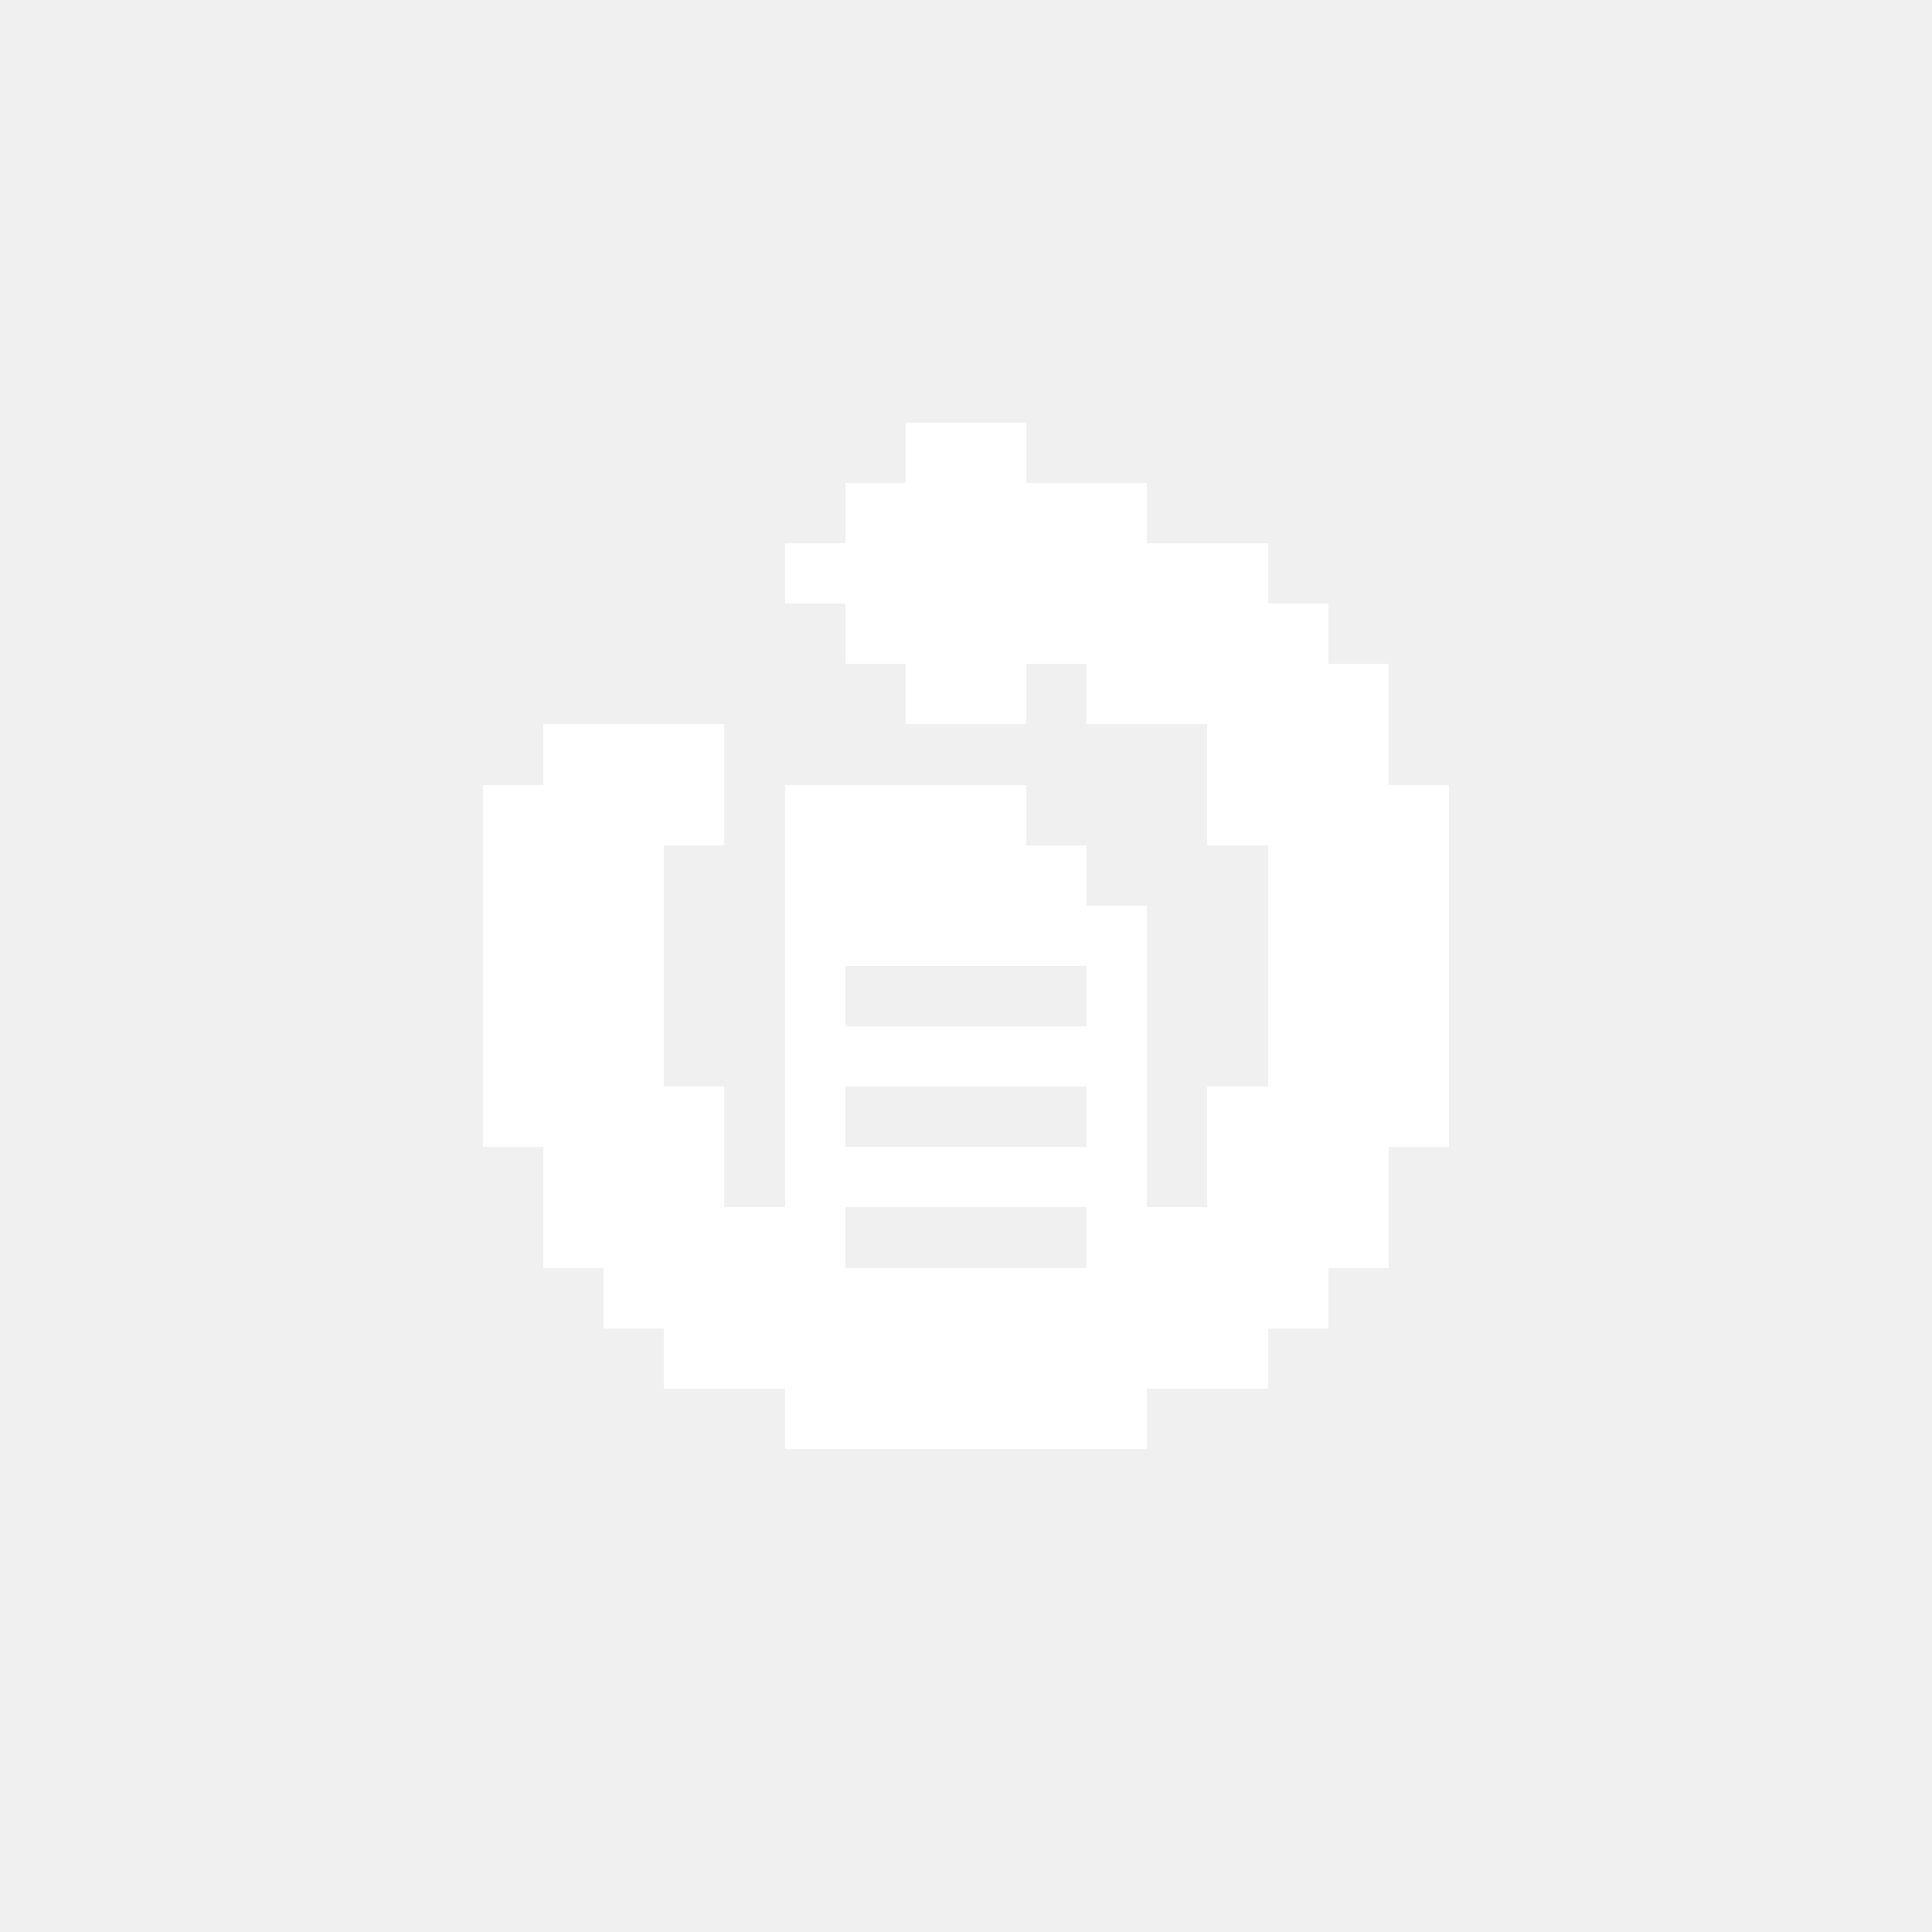
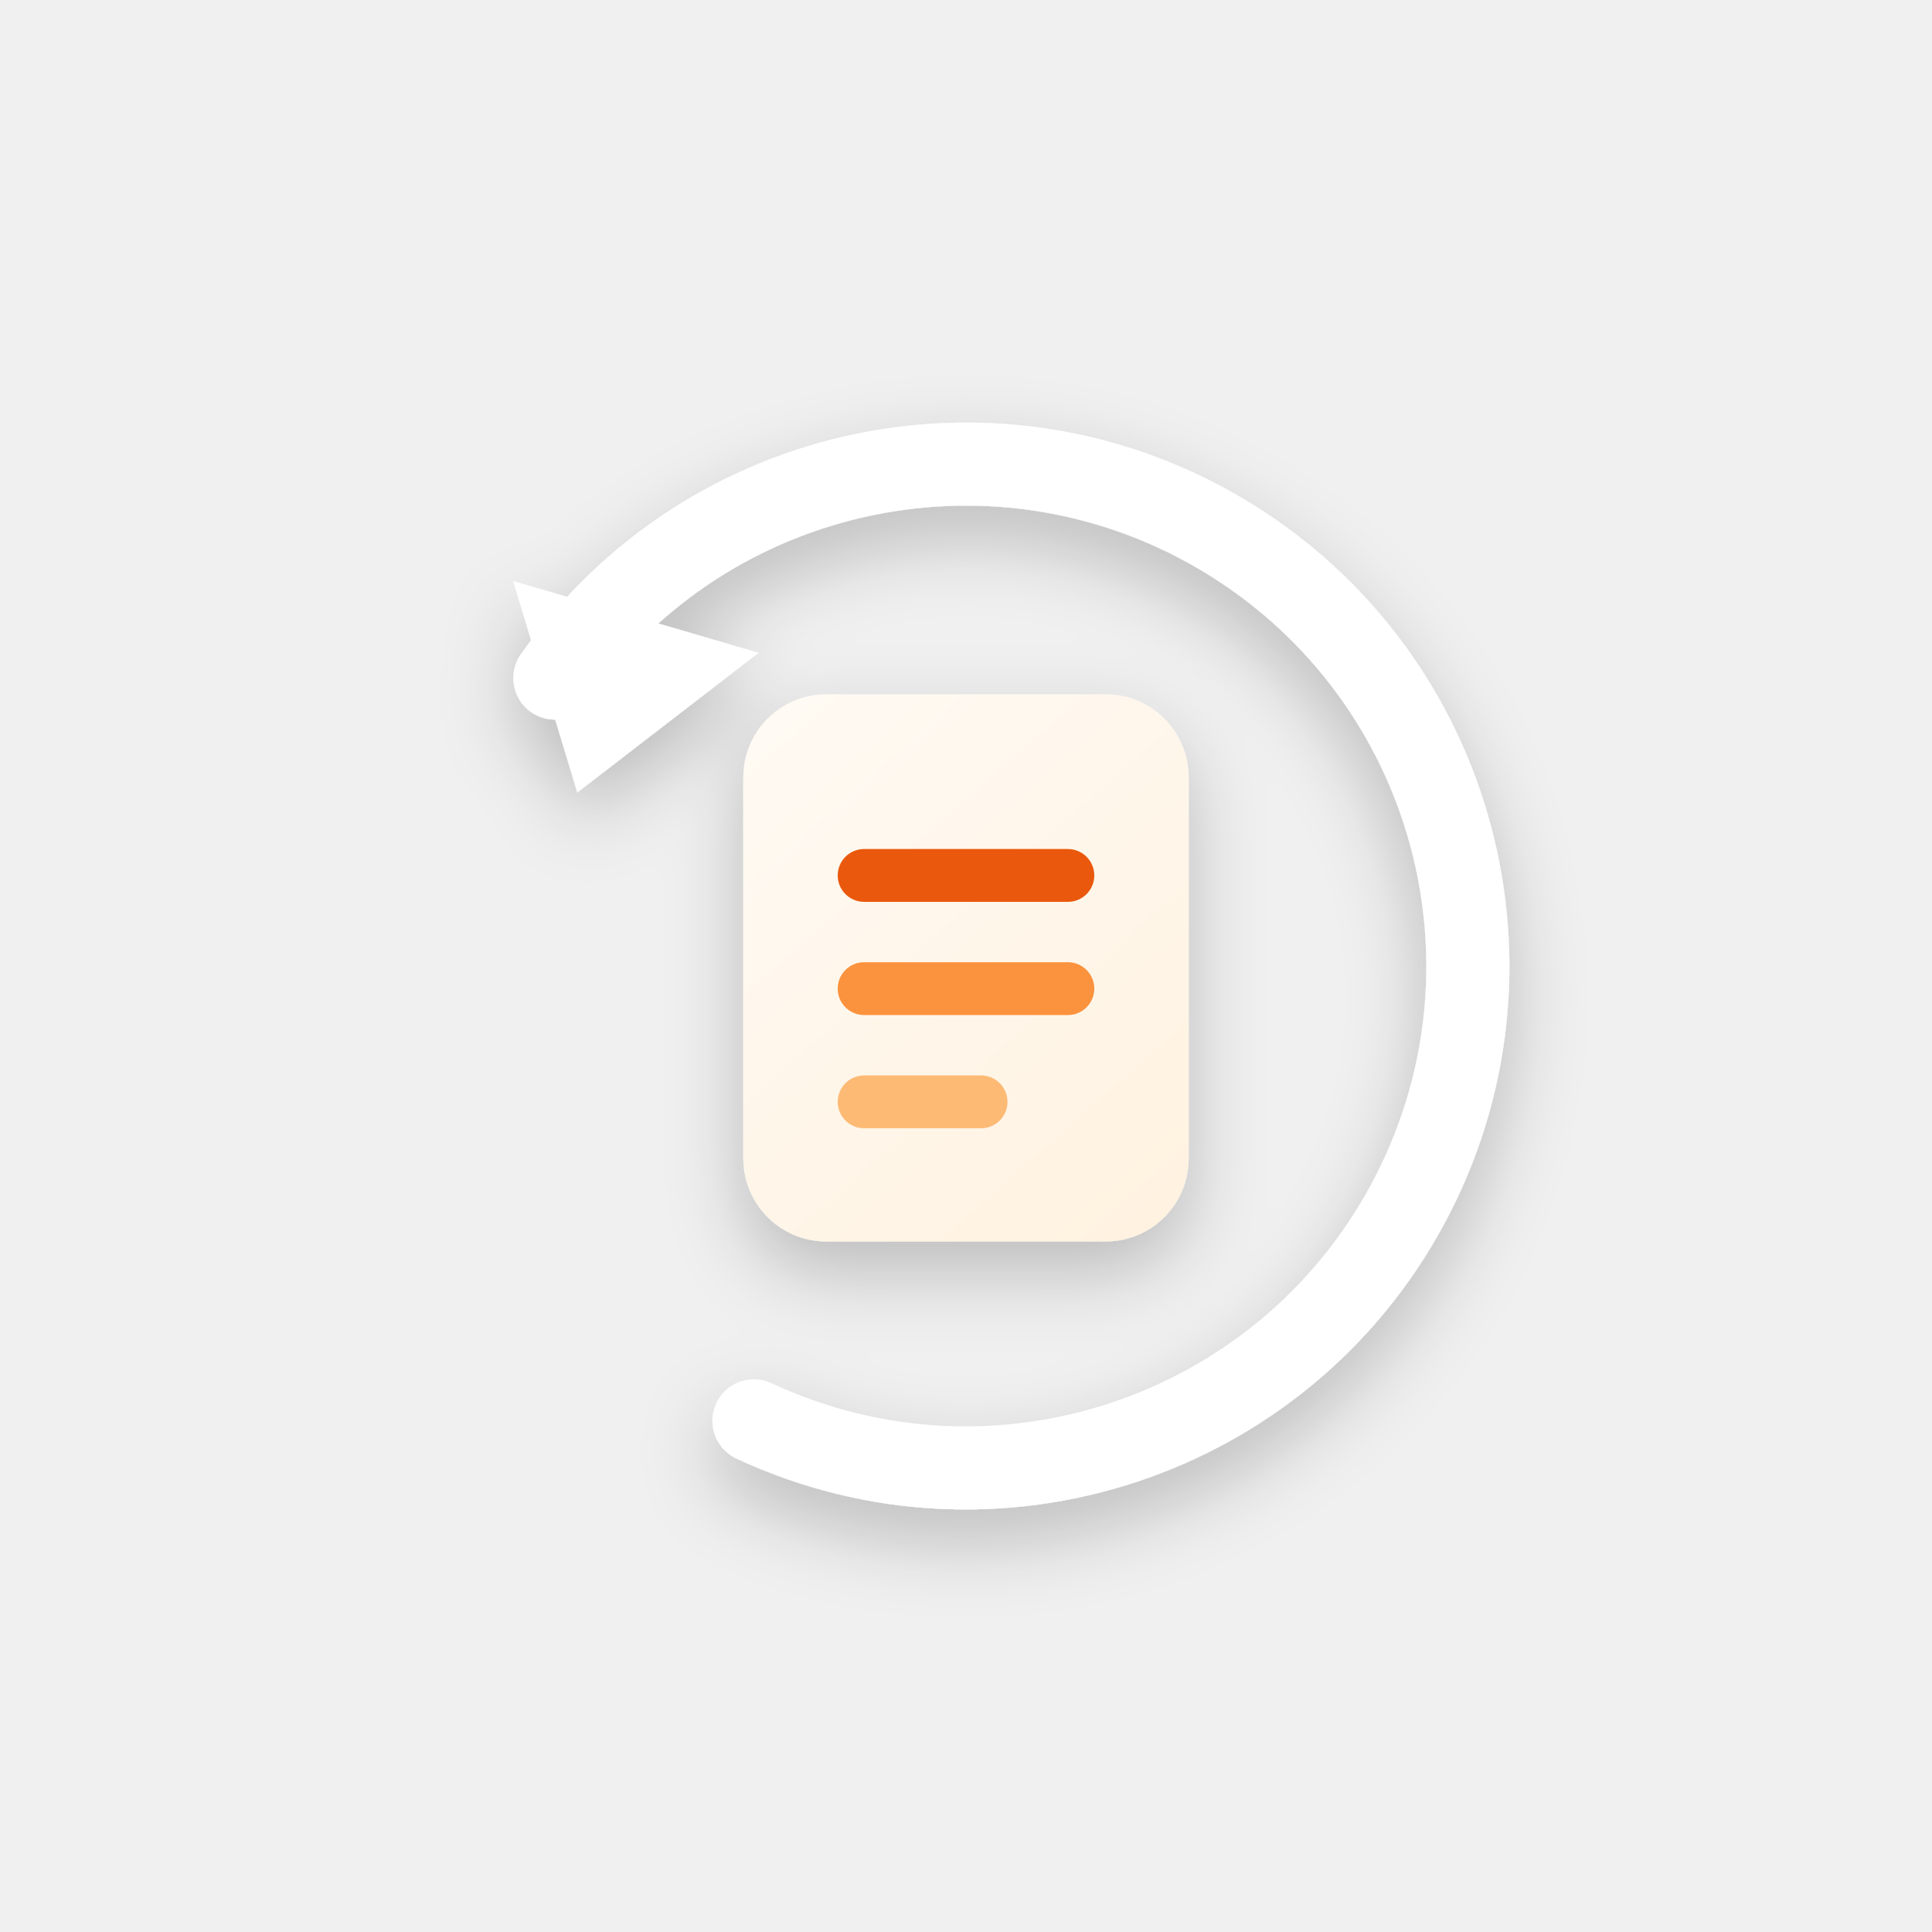
- <svg xmlns="http://www.w3.org/2000/svg" viewBox="0 0 1024 1024" shape-rendering="crispEdges">
-   <path fill="#FFFFFF" d="M480 224h64v32h-64zM448 256h160v32h-160zM416 288h256v32h-256zM448 320h256v32h-256zM480 352h64v32h-64zM576 352h160v32h-160zM288 384h96v32h-96zM640 384h96v32h-96zM256 416h128v32h-128zM640 416h128v32h-128zM256 448h96v128h-96zM672 448h96v128h-96zM256 576h128v32h-128zM640 576h128v32h-128zM288 608h96v32h-96zM640 608h96v32h-96zM288 640h160v32h-160zM576 640h160v32h-160zM320 672h384v32h-384zM352 704h320v32h-320zM416 736h192v32h-192zM416 416h128v32h-128zM416 448h160v32h-160zM416 480h192v32h-192zM416 512h32v32h-32zM576 512h32v32h-32zM416 544h192v32h-192zM416 576h32v32h-32zM576 576h32v32h-32zM416 608h192v32h-192z" />
+ <svg xmlns="http://www.w3.org/2000/svg" viewBox="0 0 1024 1024" width="1024" height="1024">
+   <defs>
+     <filter id="sh" x="-20%" y="-20%" width="140%" height="140%">
+       <feDropShadow dx="0" dy="16" stdDeviation="20" flood-color="#000000" flood-opacity="0.22" />
+     </filter>
+     <linearGradient id="fg" x1="256" y1="220" x2="768" y2="800" gradientUnits="userSpaceOnUse">
+       <stop offset="0%" stop-color="#FFFFFF" />
+       <stop offset="100%" stop-color="#FFEDD5" />
+     </linearGradient>
+   </defs>
+   <g filter="url(#sh)">
+     <path d="M 294.1 359.4 A 266.0 266.0 0 1 1 399.6 753.1" fill="none" stroke="#FFFFFF" stroke-width="44" stroke-linecap="round" />
+     <path d="M 272 308 L 306 420 L 402 346 Z" fill="#FFFFFF" />
+     <rect x="394" y="368" width="236" height="290" rx="44" fill="url(#fg)" />
+     <rect x="444" y="450" width="136" height="28" rx="14" fill="#EA580C" />
+     <rect x="444" y="510" width="136" height="28" rx="14" fill="#FB923C" />
+     <rect x="444" y="570" width="90" height="28" rx="14" fill="#FDBA74" />
+   </g>
</svg>
